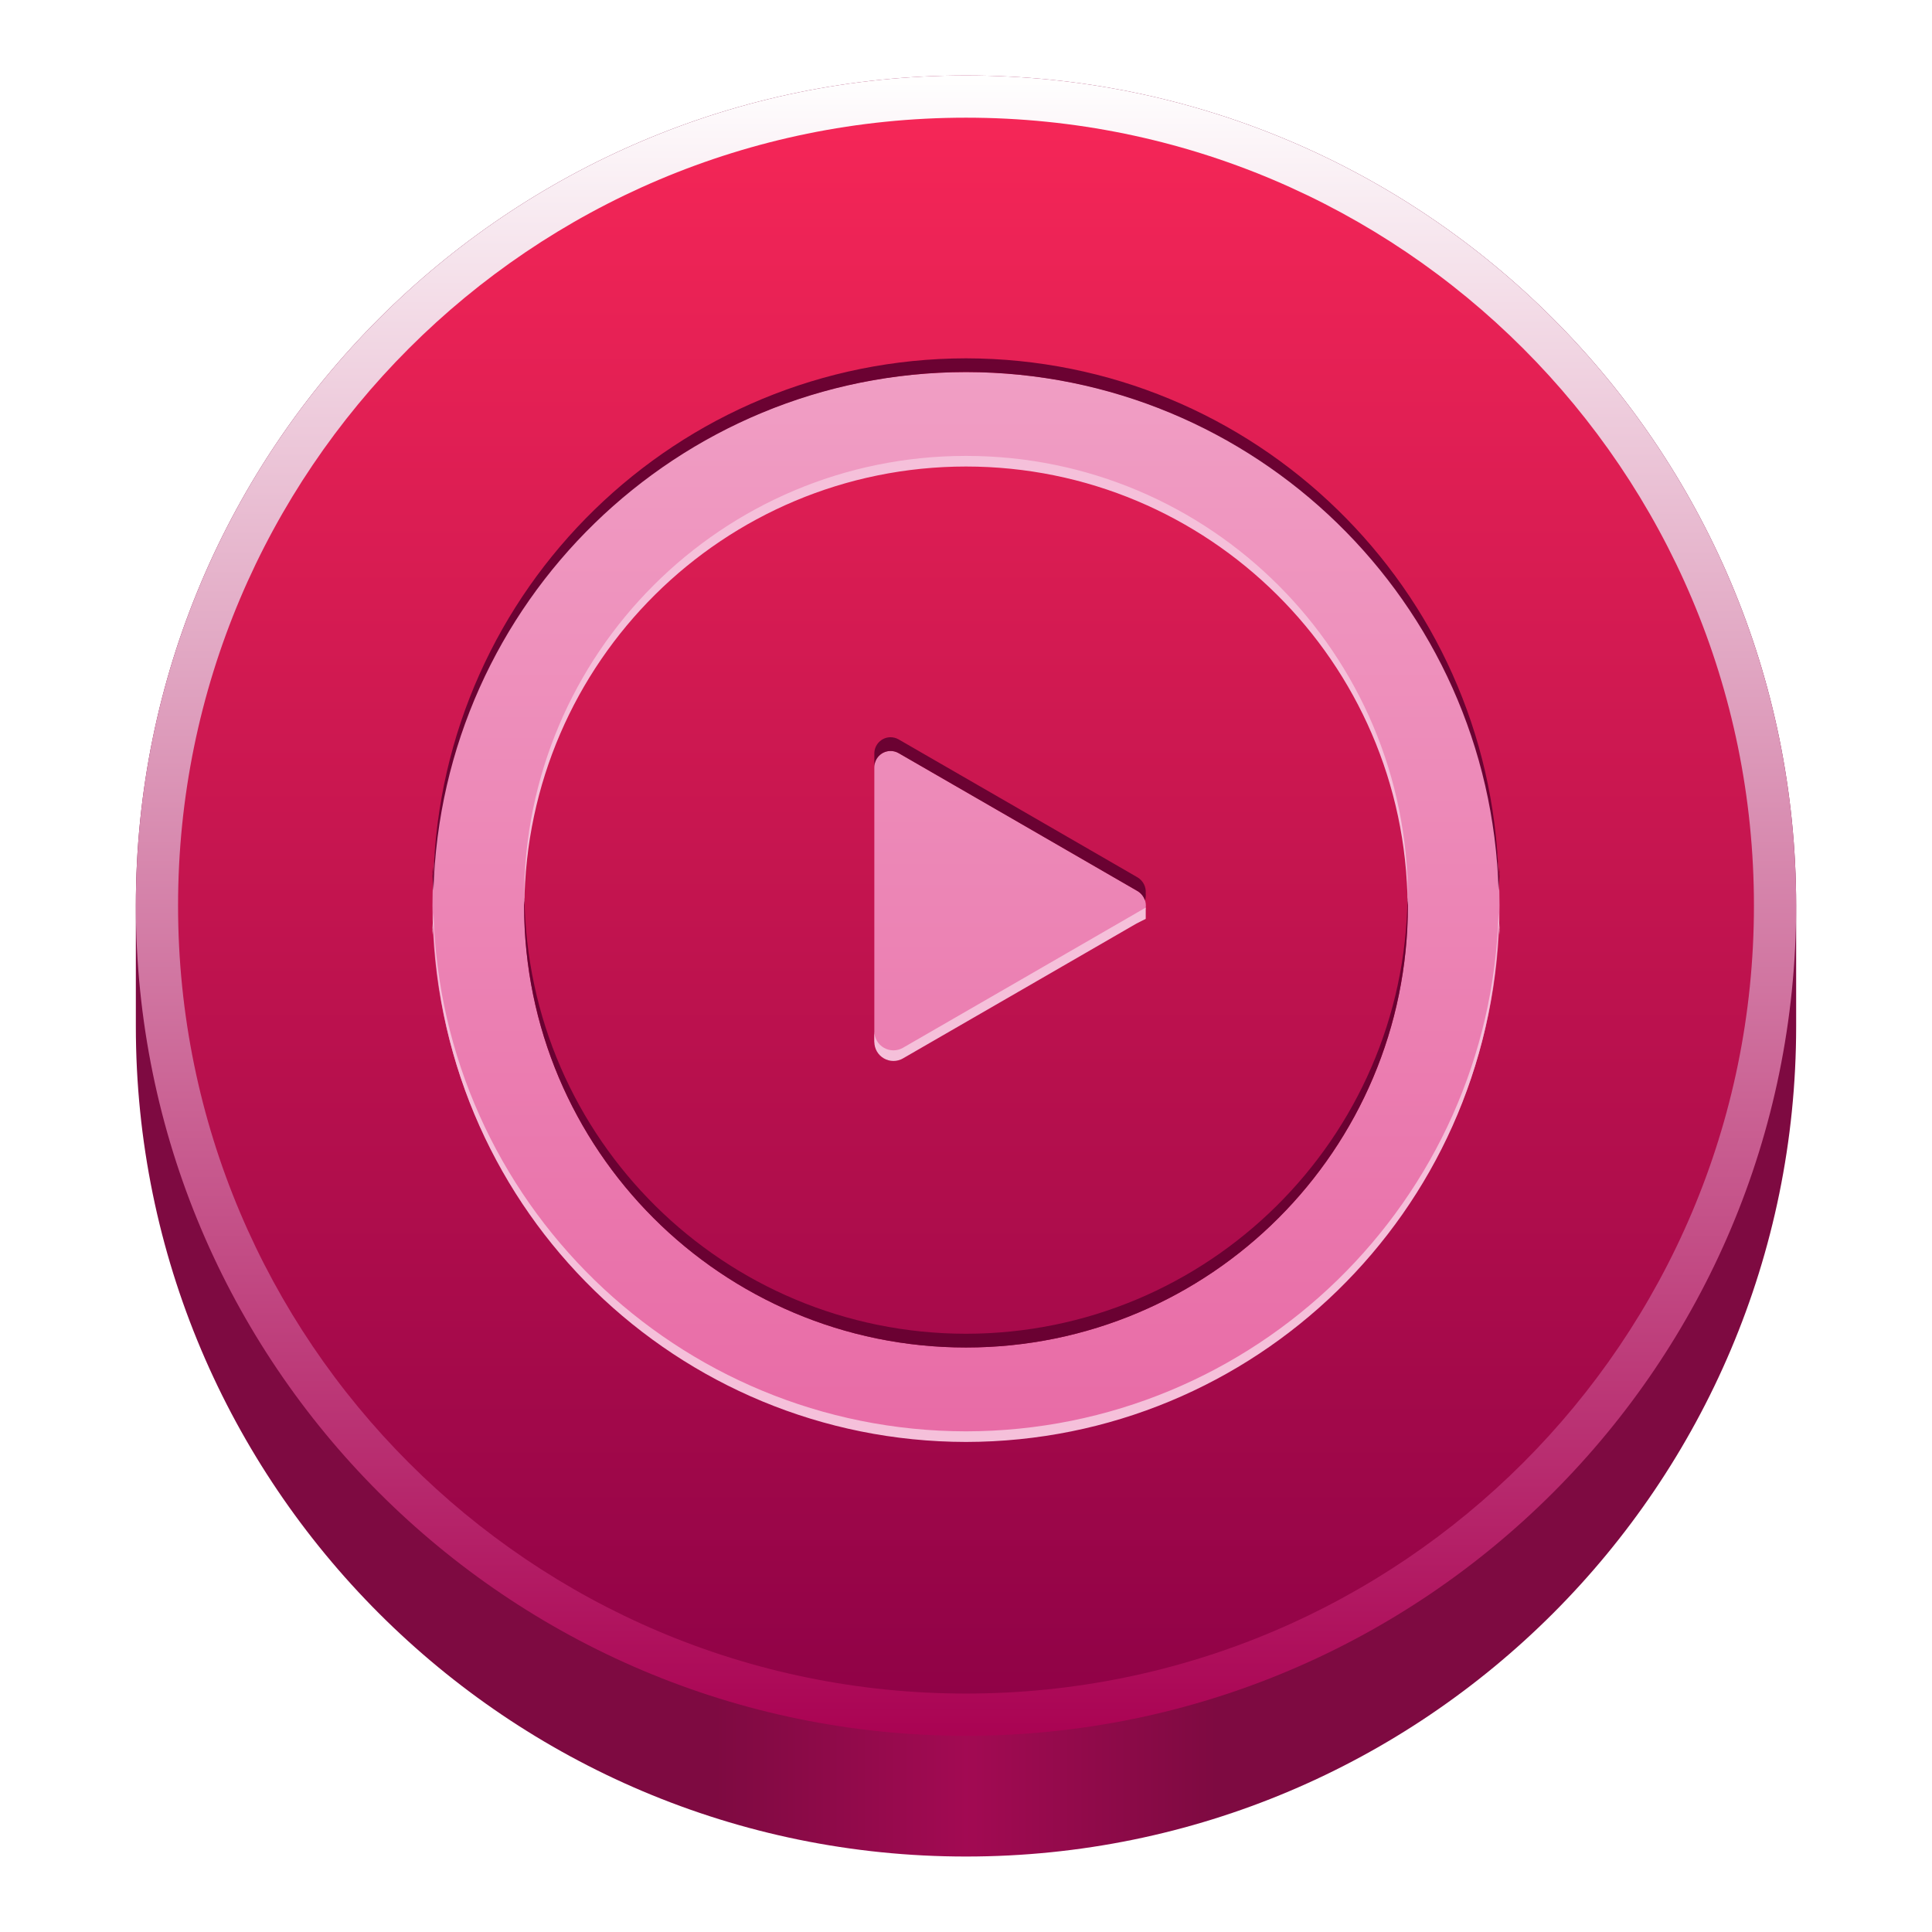
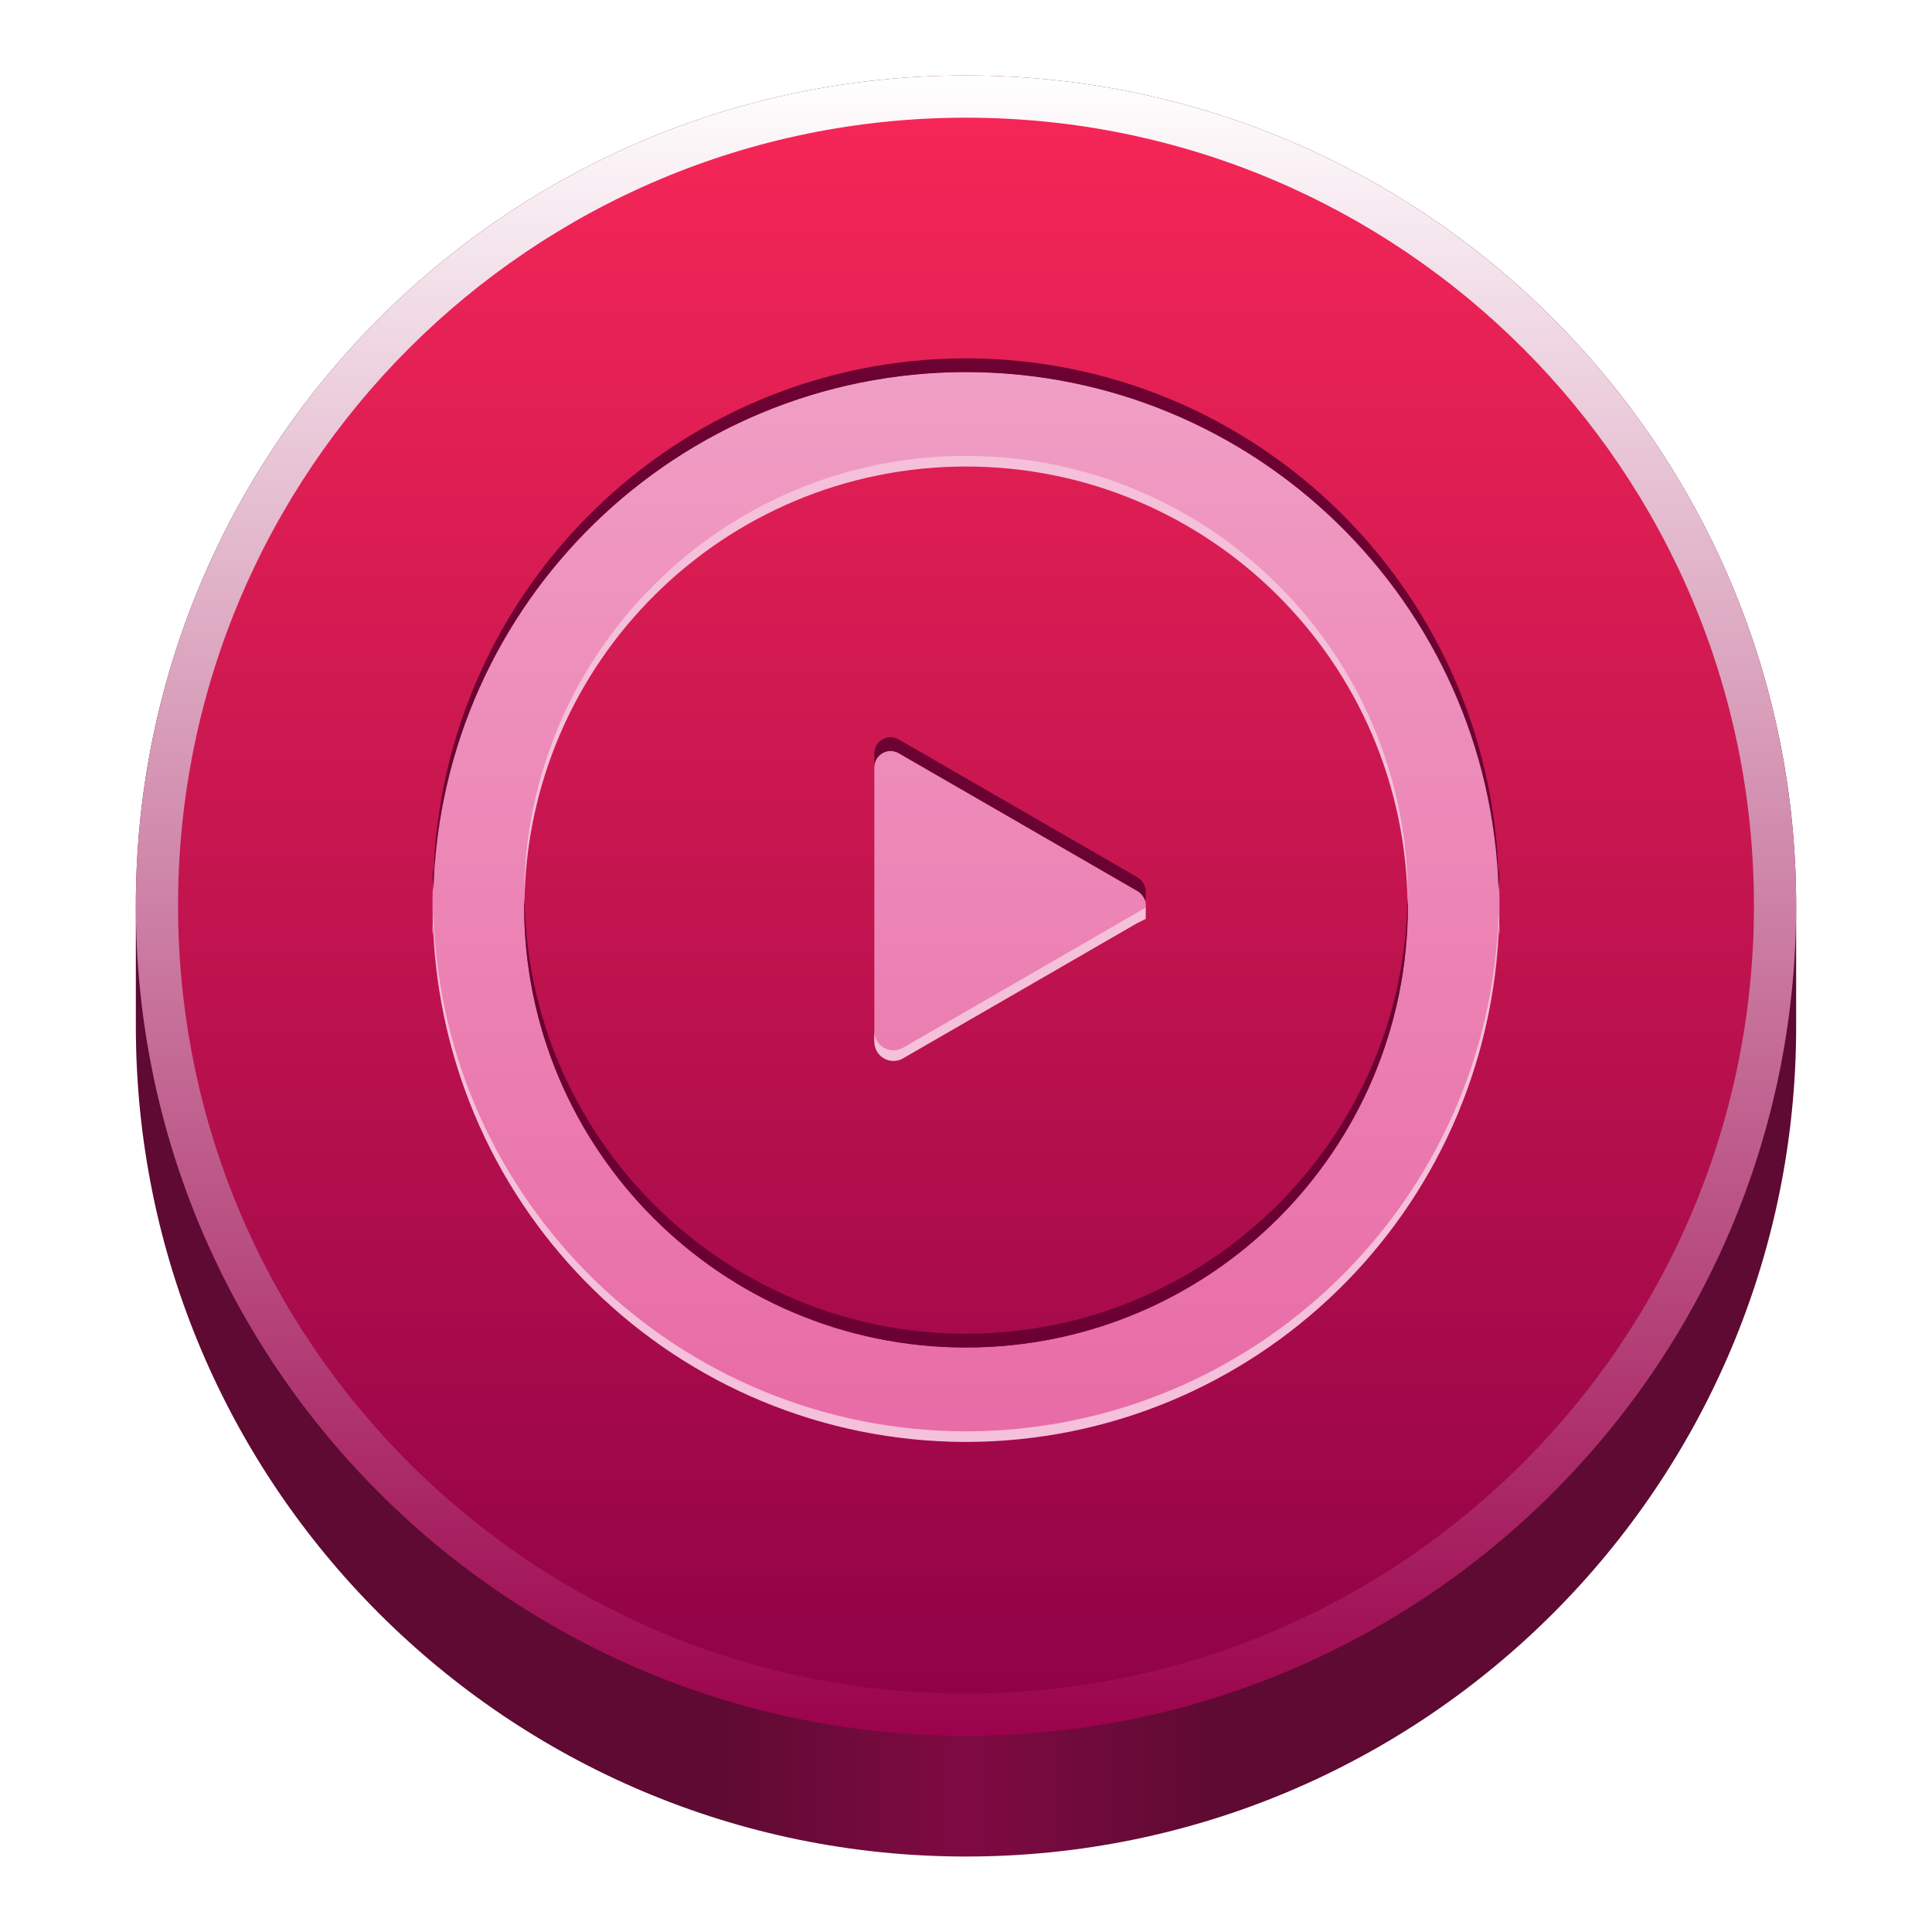
<svg xmlns="http://www.w3.org/2000/svg" xmlns:xlink="http://www.w3.org/1999/xlink" width="128" height="128" viewBox="0 0 128 128" version="1.1" id="svg5" xml:space="preserve">
  <defs id="defs2">
    <linearGradient id="linearGradient1">
      <stop style="stop-color:#f09ec4;stop-opacity:1;" offset="0" id="stop17" />
      <stop style="stop-color:#e86ba6;stop-opacity:1;" offset="1" id="stop18" />
    </linearGradient>
    <linearGradient id="linearGradient2">
      <stop style="stop-color:#f52657;stop-opacity:1" offset="0" id="stop15" />
      <stop style="stop-color:#900247;stop-opacity:1" offset="1" id="stop16" />
    </linearGradient>
    <linearGradient id="linearGradient1668">
      <stop style="stop-color:#ffffff;stop-opacity:1;" offset="0" id="stop1664" />
-       <stop style="stop-color:#aa0353;stop-opacity:1;" offset="1" id="stop1666" />
+       <stop style="stop-color:#9b034c;stop-opacity:1;" offset="1" id="stop1666" />
    </linearGradient>
    <linearGradient id="linearGradient1522">
-       <stop style="stop-color:#7a023b;stop-opacity:0.969;" offset="0" id="stop1518" />
-       <stop style="stop-color:#7a023b;stop-opacity:0.969;" offset="0.35" id="stop1617" />
-       <stop style="stop-color:#9f024d;stop-opacity:0.969;" offset="0.5" id="stop1613" />
-       <stop style="stop-color:#7a023b;stop-opacity:0.969;" offset="0.65" id="stop1615" />
-       <stop style="stop-color:#7a023b;stop-opacity:0.969;" offset="1" id="stop1520" />
+       <stop style="stop-color:#59022b;stop-opacity:0.969;" offset="0" id="stop1518" />
+       <stop style="stop-color:#59022b;stop-opacity:0.969;" offset="0.35" id="stop1617" />
+       <stop style="stop-color:#7b023d;stop-opacity:0.969;" offset="0.5" id="stop1613" />
+       <stop style="stop-color:#59022b;stop-opacity:0.969;" offset="0.65" id="stop1615" />
+       <stop style="stop-color:#59022b;stop-opacity:0.969;" offset="1" id="stop1520" />
    </linearGradient>
    <linearGradient y2="236" x2="96" y1="236" x1="32" gradientTransform="translate(604.8168,170.5864)" gradientUnits="userSpaceOnUse" id="linearGradient1099" xlink:href="#linearGradient1036" />
    <linearGradient id="linearGradient1036">
      <stop id="stop1032" offset="0" style="stop-color:#d5d3cf;stop-opacity:1;" />
      <stop id="stop1034" offset="1" style="stop-color:#f6f5f4;stop-opacity:1" />
    </linearGradient>
    <radialGradient r="32" fy="-76" fx="-244" cy="-76" cx="-244" gradientTransform="matrix(0.8833333,0,0,0.8833333,-460.3502,463.1197)" gradientUnits="userSpaceOnUse" id="radialGradient1103" xlink:href="#linearGradient1069" />
    <linearGradient id="linearGradient1069">
      <stop id="stop1065" offset="0" style="stop-color:#d5d3cf;stop-opacity:1" />
      <stop id="stop1067-1" offset="1" style="stop-color:#949390;stop-opacity:1" />
    </linearGradient>
    <linearGradient gradientUnits="userSpaceOnUse" y2="232" x2="64" y1="262.5" x1="64" id="linearGradient1027" xlink:href="#linearGradient1025" gradientTransform="translate(-470.5864,432.8168)" />
    <linearGradient id="linearGradient1025">
      <stop id="stop1021" offset="0" style="stop-color:#9a9996;stop-opacity:1" />
      <stop id="stop1023" offset="1" style="stop-color:#77767b;stop-opacity:1" />
    </linearGradient>
    <clipPath clipPathUnits="userSpaceOnUse" id="clipPath1609-7">
      <path id="path1611-5" d="m 252,116 28,-28 v -8 h -36 v 36 z" style="fill:#e74747;stroke:none;stroke-width:0.25px;stroke-linecap:butt;stroke-linejoin:miter;stroke-opacity:1" />
    </clipPath>
    <radialGradient r="32" fy="-76" fx="-244" cy="-76" cx="-244" gradientTransform="matrix(0.8833333,0,0,0.8833333,-460.3502,463.1197)" gradientUnits="userSpaceOnUse" id="radialGradient1103-5" xlink:href="#linearGradient1069" />
    <clipPath clipPathUnits="userSpaceOnUse" id="clipPath1609-7-7">
      <path id="path1611-5-0" d="m 252,116 28,-28 v -8 h -36 v 36 z" style="fill:#e74747;stroke:none;stroke-width:0.25px;stroke-linecap:butt;stroke-linejoin:miter;stroke-opacity:1" />
    </clipPath>
    <clipPath clipPathUnits="userSpaceOnUse" id="clipPath744">
      <rect style="fill:#1e88e5;fill-opacity:1;stroke-width:0.265" id="rect746" width="541.867" height="541.867" x="0" y="1.5987212e-14" rx="79.375" ry="79.375" />
    </clipPath>
    <clipPath clipPathUnits="userSpaceOnUse" id="clipPath62">
      <rect style="fill:#1e88e5;fill-opacity:1;stroke-width:0.265" id="rect64" width="541.867" height="541.867" x="2.2507105e-05" y="-0.422" rx="79.375" ry="79.375" />
    </clipPath>
    <radialGradient r="32" fy="-76" fx="-244" cy="-76" cx="-244" gradientTransform="matrix(0.8833333,0,0,0.8833333,-460.3502,463.1197)" gradientUnits="userSpaceOnUse" id="radialGradient1103-6" xlink:href="#linearGradient1069" />
    <clipPath clipPathUnits="userSpaceOnUse" id="clipPath1609-7-2">
      <path id="path1611-5-3" d="m 252,116 28,-28 v -8 h -36 v 36 z" style="fill:#e74747;stroke:none;stroke-width:0.25px;stroke-linecap:butt;stroke-linejoin:miter;stroke-opacity:1" />
    </clipPath>
    <clipPath clipPathUnits="userSpaceOnUse" id="clipPath961">
      <rect style="fill:#00c853;stroke:none;stroke-width:0.529" id="rect963" width="541.867" height="541.867" x="1.4210855e-14" y="2.717972e-05" rx="79.375" ry="79.375" />
    </clipPath>
    <radialGradient r="32" fy="-76" fx="-244" cy="-76" cx="-244" gradientTransform="matrix(0.8833333,0,0,0.8833333,-460.3502,463.1197)" gradientUnits="userSpaceOnUse" id="radialGradient1103-56" xlink:href="#linearGradient1069" />
    <clipPath clipPathUnits="userSpaceOnUse" id="clipPath1440">
      <circle style="display:inline;opacity:1;vector-effect:none;fill:none;fill-opacity:1;stroke:#000000;stroke-width:2;stroke-linecap:butt;stroke-linejoin:miter;stroke-miterlimit:4;stroke-dasharray:none;stroke-dashoffset:0;stroke-opacity:1;marker:none;marker-start:none;marker-mid:none;marker-end:none;paint-order:normal;enable-background:new" id="circle1442" cx="-134.35" cy="193.747" r="24" transform="rotate(-45)" />
    </clipPath>
    <clipPath clipPathUnits="userSpaceOnUse" id="clipPath1430">
      <circle style="display:inline;opacity:1;vector-effect:none;fill:none;fill-opacity:1;stroke:#000000;stroke-width:2;stroke-linecap:butt;stroke-linejoin:miter;stroke-miterlimit:4;stroke-dasharray:none;stroke-dashoffset:0;stroke-opacity:1;marker:none;marker-start:none;marker-mid:none;marker-end:none;paint-order:normal;enable-background:new" id="circle1432" cx="12" cy="232" r="24" />
    </clipPath>
    <clipPath clipPathUnits="userSpaceOnUse" id="clipPath1440-9">
      <circle style="display:inline;opacity:1;vector-effect:none;fill:none;fill-opacity:1;stroke:#000000;stroke-width:2;stroke-linecap:butt;stroke-linejoin:miter;stroke-miterlimit:4;stroke-dasharray:none;stroke-dashoffset:0;stroke-opacity:1;marker:none;marker-start:none;marker-mid:none;marker-end:none;paint-order:normal;enable-background:new" id="circle1442-5" cx="-134.35" cy="193.747" r="24" transform="rotate(-45)" />
    </clipPath>
    <clipPath clipPathUnits="userSpaceOnUse" id="clipPath1430-1">
      <circle style="display:inline;opacity:1;vector-effect:none;fill:none;fill-opacity:1;stroke:#000000;stroke-width:2;stroke-linecap:butt;stroke-linejoin:miter;stroke-miterlimit:4;stroke-dasharray:none;stroke-dashoffset:0;stroke-opacity:1;marker:none;marker-start:none;marker-mid:none;marker-end:none;paint-order:normal;enable-background:new" id="circle1432-8" cx="12" cy="232" r="24" />
    </clipPath>
    <clipPath clipPathUnits="userSpaceOnUse" id="clipPath2024">
      <rect style="opacity:1;vector-effect:none;fill:#63452c;fill-opacity:1;stroke:none;stroke-width:4;stroke-linecap:round;stroke-linejoin:round;stroke-miterlimit:4;stroke-dasharray:none;stroke-dashoffset:0;stroke-opacity:1" id="rect2026" width="74" height="98" x="6" y="196" />
    </clipPath>
    <linearGradient id="linearGradient914">
      <stop id="stop910" offset="0" style="stop-color:#f6f5f4;stop-opacity:0.437" />
      <stop id="stop912" offset="1" style="stop-color:#deddda;stop-opacity:0;" />
    </linearGradient>
    <radialGradient gradientTransform="matrix(2.608696,0,0,1.841036,-102.9565,-748.9467)" gradientUnits="userSpaceOnUse" r="46" fy="296" fx="64" cy="296" cx="64" id="radialGradient916" xlink:href="#linearGradient914" />
    <clipPath clipPathUnits="userSpaceOnUse" id="clipPath11543">
      <rect style="fill:#f0c04e;fill-opacity:1;stroke:none;stroke-width:0.529" id="rect11545" width="541.867" height="541.867" x="1.4746095e-06" y="6.4330168e-05" rx="79.375" ry="79.375" />
    </clipPath>
    <style id="style374">.cls-1{fill:url(#linear-gradient);}.cls-2{opacity:0.35;fill:url(#radial-gradient);}.cls-2,.cls-4{isolation:isolate;}.cls-3{fill:url(#linear-gradient-2);}.cls-4{opacity:0.41;fill:url(#radial-gradient-2);}.cls-5{fill:url(#radial-gradient-3);}.cls-6{fill:url(#radial-gradient-4);}</style>
    <linearGradient id="linear-gradient" x1="63.33" y1="84.03" x2="241.67" y2="84.03" gradientTransform="matrix(1,0,0,-1,0,266)" gradientUnits="userSpaceOnUse">
      <stop offset="0" stop-color="#0c59a4" id="stop376" />
      <stop offset="1" stop-color="#114a8b" id="stop378" />
    </linearGradient>
    <radialGradient id="radial-gradient" cx="161.83" cy="68.91" r="95.38" gradientTransform="matrix(1,0,0,-0.95,0,248.84)" gradientUnits="userSpaceOnUse">
      <stop offset="0.72" stop-opacity="0" id="stop381" />
      <stop offset="0.95" stop-opacity="0.53" id="stop383" />
      <stop offset="1" id="stop385" />
    </radialGradient>
    <linearGradient id="linear-gradient-2" x1="157.35" y1="161.39" x2="45.96" y2="40.06" gradientTransform="matrix(1,0,0,-1,0,266)" gradientUnits="userSpaceOnUse">
      <stop offset="0" stop-color="#1b9de2" id="stop388" />
      <stop offset="0.16" stop-color="#1595df" id="stop390" />
      <stop offset="0.67" stop-color="#0680d7" id="stop392" />
      <stop offset="1" stop-color="#0078d4" id="stop394" />
    </linearGradient>
    <radialGradient id="radial-gradient-2" cx="-340.29" cy="62.99" r="143.24" gradientTransform="matrix(0.15,-0.99,-0.8,-0.12,176.64,-125.4)" gradientUnits="userSpaceOnUse">
      <stop offset="0.76" stop-opacity="0" id="stop397" />
      <stop offset="0.95" stop-opacity="0.5" id="stop399" />
      <stop offset="1" id="stop401" />
    </radialGradient>
    <radialGradient id="radial-gradient-3" cx="113.37" cy="570.21" r="202.43" gradientTransform="matrix(-0.04,1,2.13,0.08,-1179.54,-106.69)" gradientUnits="userSpaceOnUse">
      <stop offset="0" stop-color="#35c1f1" id="stop404" />
      <stop offset="0.11" stop-color="#34c1ed" id="stop406" />
      <stop offset="0.23" stop-color="#2fc2df" id="stop408" />
      <stop offset="0.31" stop-color="#2bc3d2" id="stop410" />
      <stop offset="0.67" stop-color="#36c752" id="stop412" />
    </radialGradient>
    <radialGradient id="radial-gradient-4" cx="376.52" cy="567.97" r="97.34" gradientTransform="matrix(0.28,0.96,0.78,-0.23,-303.76,-148.5)" gradientUnits="userSpaceOnUse">
      <stop offset="0" stop-color="#66eb6e" id="stop415" />
      <stop offset="1" stop-color="#66eb6e" stop-opacity="0" id="stop417" />
    </radialGradient>
    <clipPath clipPathUnits="userSpaceOnUse" id="clipPath1260">
      <rect style="fill:#bbdefb;fill-opacity:1;stroke:none;stroke-width:0.529" id="rect1262" width="541.867" height="541.867" x="2.9492187e-06" y="3.9968629e-05" rx="79.375" ry="79.375" />
    </clipPath>
    <clipPath clipPathUnits="userSpaceOnUse" id="clipPath16285">
      <rect style="fill:#bbdefb;fill-opacity:1;stroke:none;stroke-width:0.529" id="rect16287" width="541.867" height="541.867" x="0" y="6.4807005e-05" rx="79.375" ry="79.375" />
    </clipPath>
    <clipPath clipPathUnits="userSpaceOnUse" id="clipPath990">
      <rect style="fill:#bbdefb;fill-opacity:1;stroke:none;stroke-width:0.529" id="rect992" width="487.68" height="487.68" x="27.093" y="27.093" rx="71.438" ry="71.438" />
    </clipPath>
    <linearGradient xlink:href="#linearGradient1522" id="linearGradient1524" x1="9" y1="64" x2="119" y2="64" gradientUnits="userSpaceOnUse" />
    <linearGradient xlink:href="#linearGradient1668" id="linearGradient1670" x1="64.503" y1="5.002" x2="64.503" y2="114.771" gradientUnits="userSpaceOnUse" />
    <linearGradient id="linear-gradient-3" x1="921.62" y1="898.72" x2="225.61" y2="202.72" gradientUnits="userSpaceOnUse" gradientTransform="matrix(0.08346965,0,0,0.08346965,30.72914,45.62795)">
      <stop offset="0" stop-color="#3217ff" id="stop1" />
      <stop offset=".26" stop-color="#2b38ff" id="stop2" />
      <stop offset=".5" stop-color="#2455ff" id="stop3" />
      <stop offset=".75" stop-color="#1d74ff" id="stop4" />
      <stop offset="1" stop-color="#1792ff" id="stop5" />
    </linearGradient>
    <linearGradient id="linear-gradient-2-6" x1="551.68" y1="880.73" x2="438.44" y2="238.5" gradientUnits="userSpaceOnUse" gradientTransform="matrix(0.08346965,0,0,0.08346965,19.26386,21.26072)">
      <stop offset="0" stop-color="#0e80ff" id="stop6" style="stop-color:#008080;stop-opacity:1" />
      <stop offset=".13" stop-color="#0789ff" id="stop7" style="stop-color:#008080;stop-opacity:1" />
      <stop offset=".25" stop-color="#0090ff" id="stop8" style="stop-color:#008080;stop-opacity:1" />
      <stop offset=".38" stop-color="#009dff" id="stop9" style="stop-color:#f9f9f9;stop-opacity:1" />
      <stop offset=".5" stop-color="#0af" id="stop10" />
      <stop offset=".62" stop-color="#00b7ff" id="stop11" />
      <stop offset=".75" stop-color="#00c4ff" id="stop12" />
      <stop offset=".87" stop-color="#21ccff" id="stop13" />
      <stop offset="1" stop-color="#46d4ff" id="stop14" />
    </linearGradient>
    <linearGradient xlink:href="#linearGradient2" id="linearGradient16" x1="64" y1="7.797" x2="64" y2="112.203" gradientUnits="userSpaceOnUse" />
    <linearGradient xlink:href="#linearGradient1" id="linearGradient18" x1="64" y1="24.65" x2="64" y2="95.35" gradientUnits="userSpaceOnUse" />
  </defs>
  <g id="layer2">
    <path id="circle372" style="fill:url(#linearGradient1524);fill-opacity:1;stroke-width:1" d="M 64,5 A 55,55 0 0 0 9,60 v 8 a 55,55 0 0 0 55,55 55,55 0 0 0 55,-55 V 60 A 55,55 0 0 0 64,5 Z" />
    <circle style="fill:url(#linearGradient1670);fill-opacity:1;stroke-width:1" id="path953" cx="64" cy="60" r="55" />
    <text xml:space="preserve" style="font-style:normal;font-variant:normal;font-weight:normal;font-stretch:normal;font-size:40px;line-height:1.25;font-family:'DejaVu Math TeX Gyre';-inkscape-font-specification:'DejaVu Math TeX Gyre';fill:#000000;fill-opacity:1;stroke:none" x="57.327" y="68.239" id="text3441">
      <tspan id="tspan3439" x="57.327" y="68.239" />
    </text>
    <text xml:space="preserve" style="font-size:40px;line-height:1.25;font-family:Caladea;-inkscape-font-specification:Caladea" x="43.192" y="68.807" id="text13903">
      <tspan id="tspan13901" x="43.192" y="68.807" />
    </text>
    <circle style="fill:url(#linearGradient16);fill-opacity:1;stroke-width:0.949" id="circle1662" cx="64" cy="60" r="52.203" />
    <path id="circle16" style="fill:url(#linearGradient18);fill-opacity:1;stroke:none;stroke-width:0.264;stroke-linecap:round;stroke-linejoin:round" d="M 64,24.65 A 35.349,35.349 0 0 0 28.652,60 35.349,35.349 0 0 0 64,95.35 35.349,35.349 0 0 0 99.348,60 35.349,35.349 0 0 0 64,24.65 Z m 0,6.075 A 29.275,29.275 0 0 1 93.275,60 29.275,29.275 0 0 1 64,89.275 29.275,29.275 0 0 1 34.725,60 29.275,29.275 0 0 1 64,30.725 Z m -5.034,19.03 a 1.076,1.076 0 0 0 -1.039,1.077 V 60 68.843 a 1.264,1.264 0 0 0 1.895,1.095 l 7.66,-4.422 7.876,-4.548 a 1.118,1.118 0 0 0 0,-1.937 l -7.876,-4.55 -7.941,-4.583 a 1.076,1.076 0 0 0 -0.575,-0.145 z" />
    <path id="path16" style="fill:#680232;fill-opacity:0.969;stroke:none;stroke-width:0.264;stroke-linecap:round;stroke-linejoin:round" d="M 64 23.74 A 35.349 35.349 0 0 0 28.717 58.09 A 35.349 35.349 0 0 1 28.676 57.439 A 35.349 35.349 0 0 0 28.652 57.783 A 35.349 35.349 0 0 0 28.66 57.895 A 35.349 35.349 0 0 0 28.652 58 A 35.349 35.349 0 0 0 28.717 59 A 35.349 35.349 0 0 1 64 24.65 A 35.349 35.349 0 0 1 99.283 59 A 35.349 35.349 0 0 0 99.348 58 A 35.349 35.349 0 0 0 99.342 57.904 A 35.349 35.349 0 0 0 99.348 57.783 A 35.349 35.349 0 0 0 99.324 57.439 A 35.349 35.349 0 0 1 99.283 58.09 A 35.349 35.349 0 0 0 64 23.74 z M 58.965 48.844 A 1.076 1.076 0 0 0 57.928 49.918 L 57.928 50.135 L 57.928 50.611 L 57.928 50.828 A 1.076 1.076 0 0 1 58.965 49.754 A 1.076 1.076 0 0 1 59.541 49.9 L 67.482 54.482 L 75.301 59 L 75.301 59.002 L 75.357 59.033 A 1.118 1.118 0 0 1 75.857 59.654 A 1.118 1.118 0 0 0 75.906 59.189 A 1.118 1.118 0 0 0 75.357 58.123 L 75.301 58.092 L 75.301 58.09 L 67.482 53.572 L 59.541 48.99 A 1.076 1.076 0 0 0 58.965 48.844 z M 34.748 59.439 A 29.275 29.275 0 0 0 34.725 59.783 A 29.275 29.275 0 0 0 34.732 59.895 A 29.275 29.275 0 0 0 34.725 60 A 29.275 29.275 0 0 0 64 89.275 A 29.275 29.275 0 0 0 93.275 60 A 29.275 29.275 0 0 0 93.268 59.895 A 29.275 29.275 0 0 0 93.275 59.783 A 29.275 29.275 0 0 0 93.252 59.439 A 29.275 29.275 0 0 1 64 88.365 A 29.275 29.275 0 0 1 34.748 59.439 z " />
    <path id="path17" style="fill:#f5c0da;fill-opacity:1;stroke:none;stroke-width:0.264;stroke-linecap:round;stroke-linejoin:round" d="M 64 30.205 A 29.275 29.275 0 0 0 34.725 59.48 A 29.275 29.275 0 0 0 34.73 59.57 A 29.275 29.275 0 0 0 34.725 59.664 A 29.275 29.275 0 0 0 34.742 59.922 A 29.275 29.275 0 0 1 64 30.908 A 29.275 29.275 0 0 1 93.258 59.922 A 29.275 29.275 0 0 0 93.275 59.664 A 29.275 29.275 0 0 0 93.27 59.57 A 29.275 29.275 0 0 0 93.275 59.48 A 29.275 29.275 0 0 0 64 30.205 z M 75.908 60.129 L 75.301 60.48 L 74.621 60.873 L 67.482 64.998 L 59.822 69.42 A 1.264 1.264 0 0 1 57.928 68.324 L 57.928 68.508 L 57.928 68.844 L 57.928 69.027 A 1.264 1.264 0 0 0 59.822 70.123 L 67.482 65.701 L 75.301 61.184 L 75.908 60.877 L 75.908 60.129 z M 28.717 60.48 A 35.349 35.349 0 0 0 28.652 61.48 A 35.349 35.349 0 0 0 28.658 61.57 A 35.349 35.349 0 0 0 28.652 61.664 A 35.349 35.349 0 0 0 28.67 61.922 A 35.349 35.349 0 0 1 28.717 61.184 A 35.349 35.349 0 0 0 64 95.533 A 35.349 35.349 0 0 0 99.283 61.184 A 35.349 35.349 0 0 1 99.33 61.922 A 35.349 35.349 0 0 0 99.348 61.664 A 35.349 35.349 0 0 0 99.342 61.561 A 35.349 35.349 0 0 0 99.348 61.48 A 35.349 35.349 0 0 0 99.283 60.48 A 35.349 35.349 0 0 1 64 94.83 A 35.349 35.349 0 0 1 28.717 60.48 z " />
  </g>
</svg>
